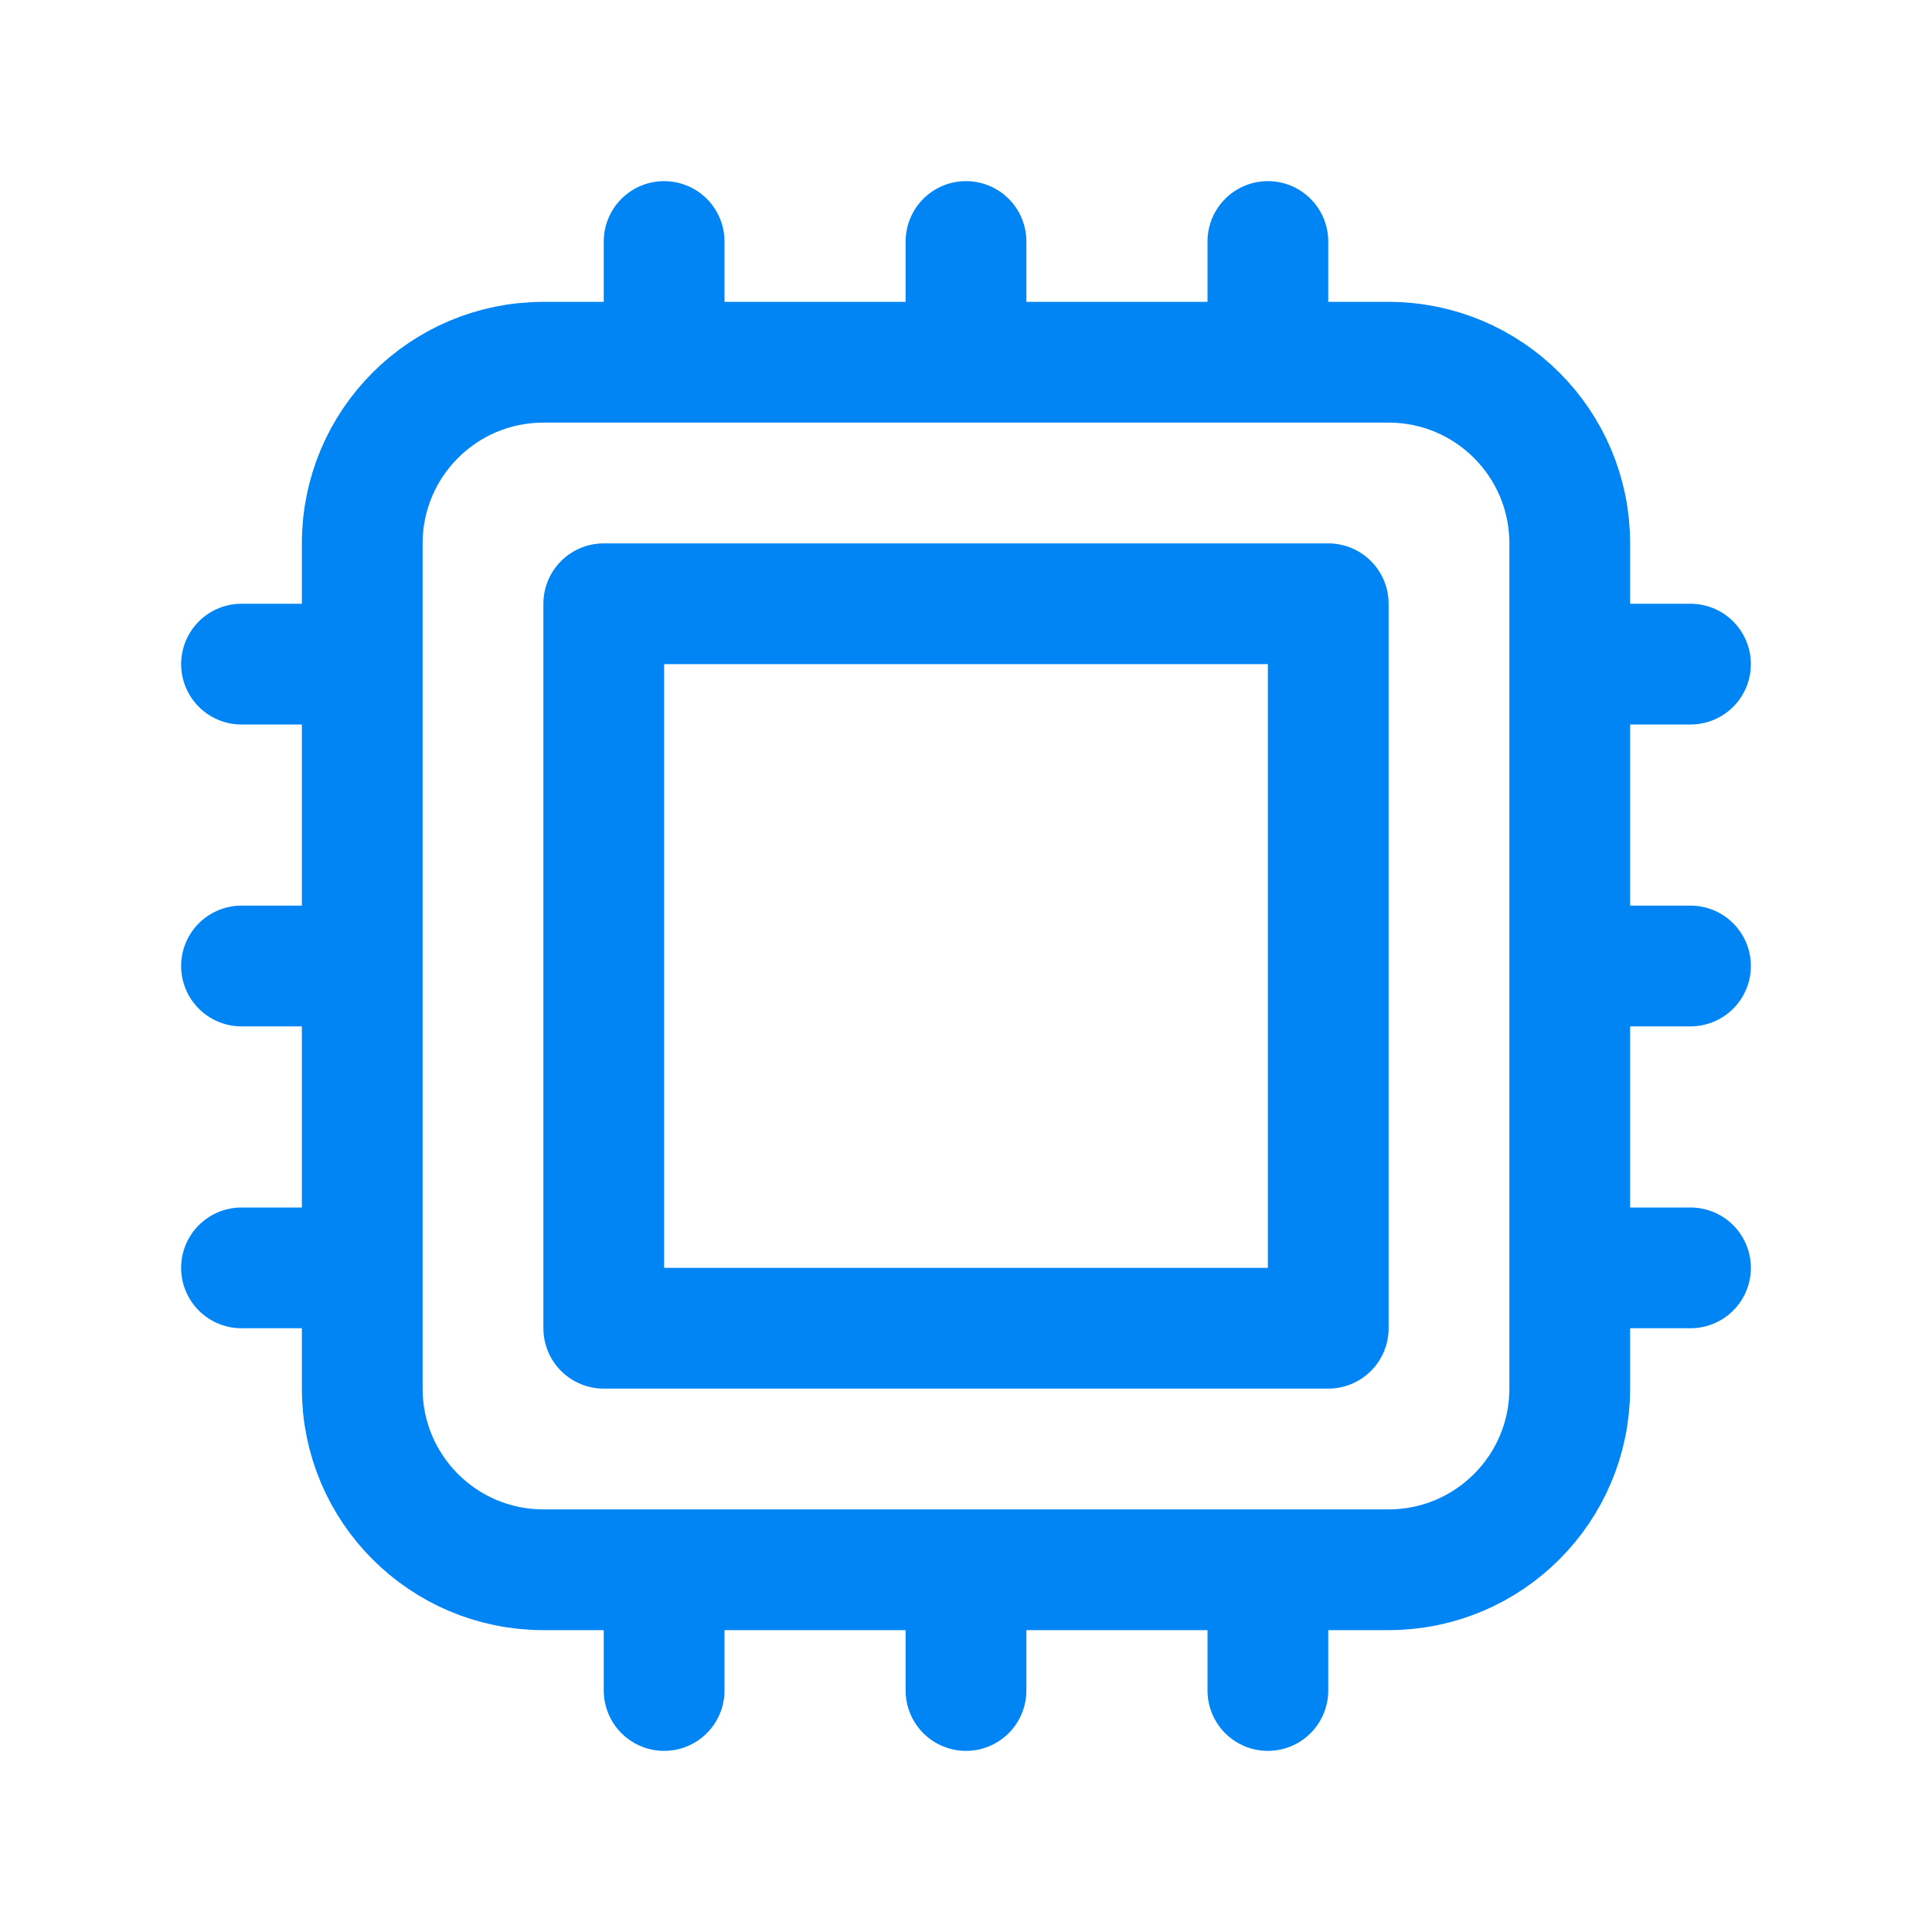
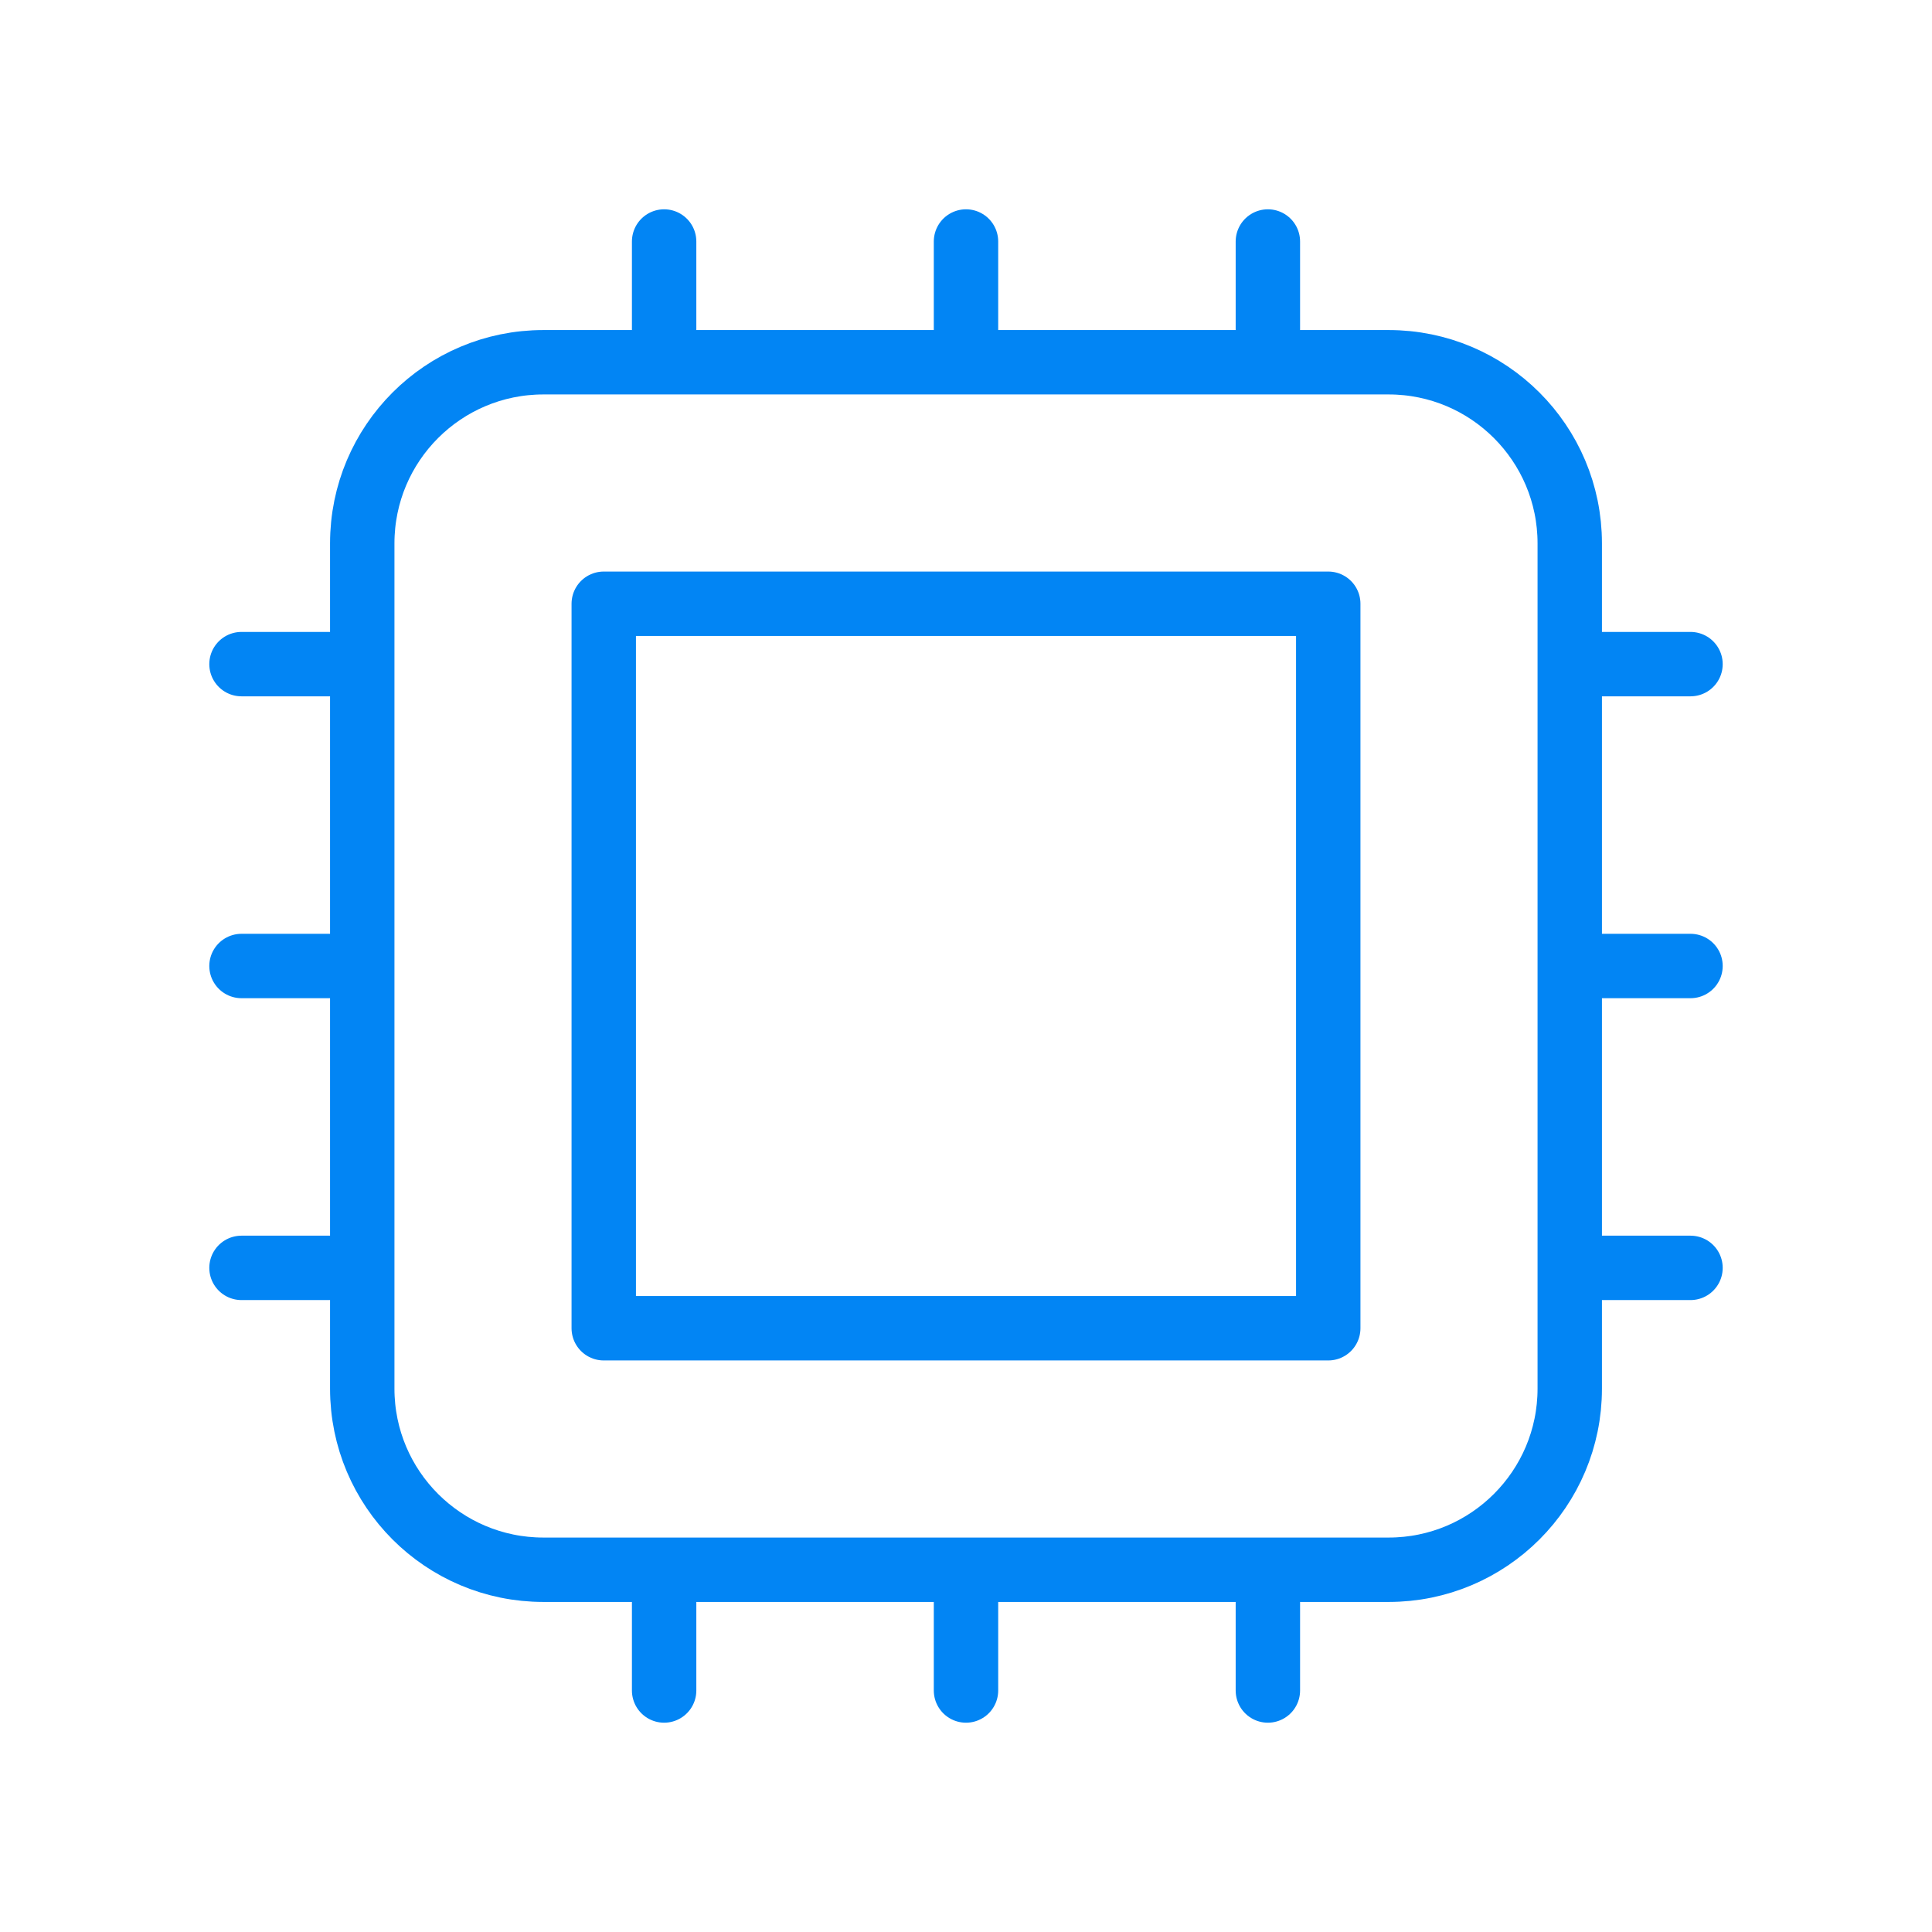
- <svg xmlns="http://www.w3.org/2000/svg" fill="none" width="24" height="24" viewBox="0 0 24 24" stroke-width="1.5" stroke="#0285F4">
+ <svg xmlns="http://www.w3.org/2000/svg" fill="none" width="35" height="35" viewBox="0 0 24 24" stroke-width="0.8" stroke="#0285F4">
  <path stroke-linecap="round" stroke-linejoin="round" d="M8.25 3v1.5M4.5 8.25H3m18 0h-1.5M4.5 12H3m18 0h-1.5m-15 3.75H3m18 0h-1.5M8.25 19.5V21M12 3v1.5m0 15V21m3.75-18v1.5m0 15V21m-9-1.5h10.5a2.25 2.25 0 0 0 2.25-2.25V6.75a2.25 2.25 0 0 0-2.25-2.25H6.75A2.25 2.25 0 0 0 4.5 6.75v10.5a2.25 2.25 0 0 0 2.25 2.25Zm.75-12h9v9h-9v-9Z" />
</svg>
